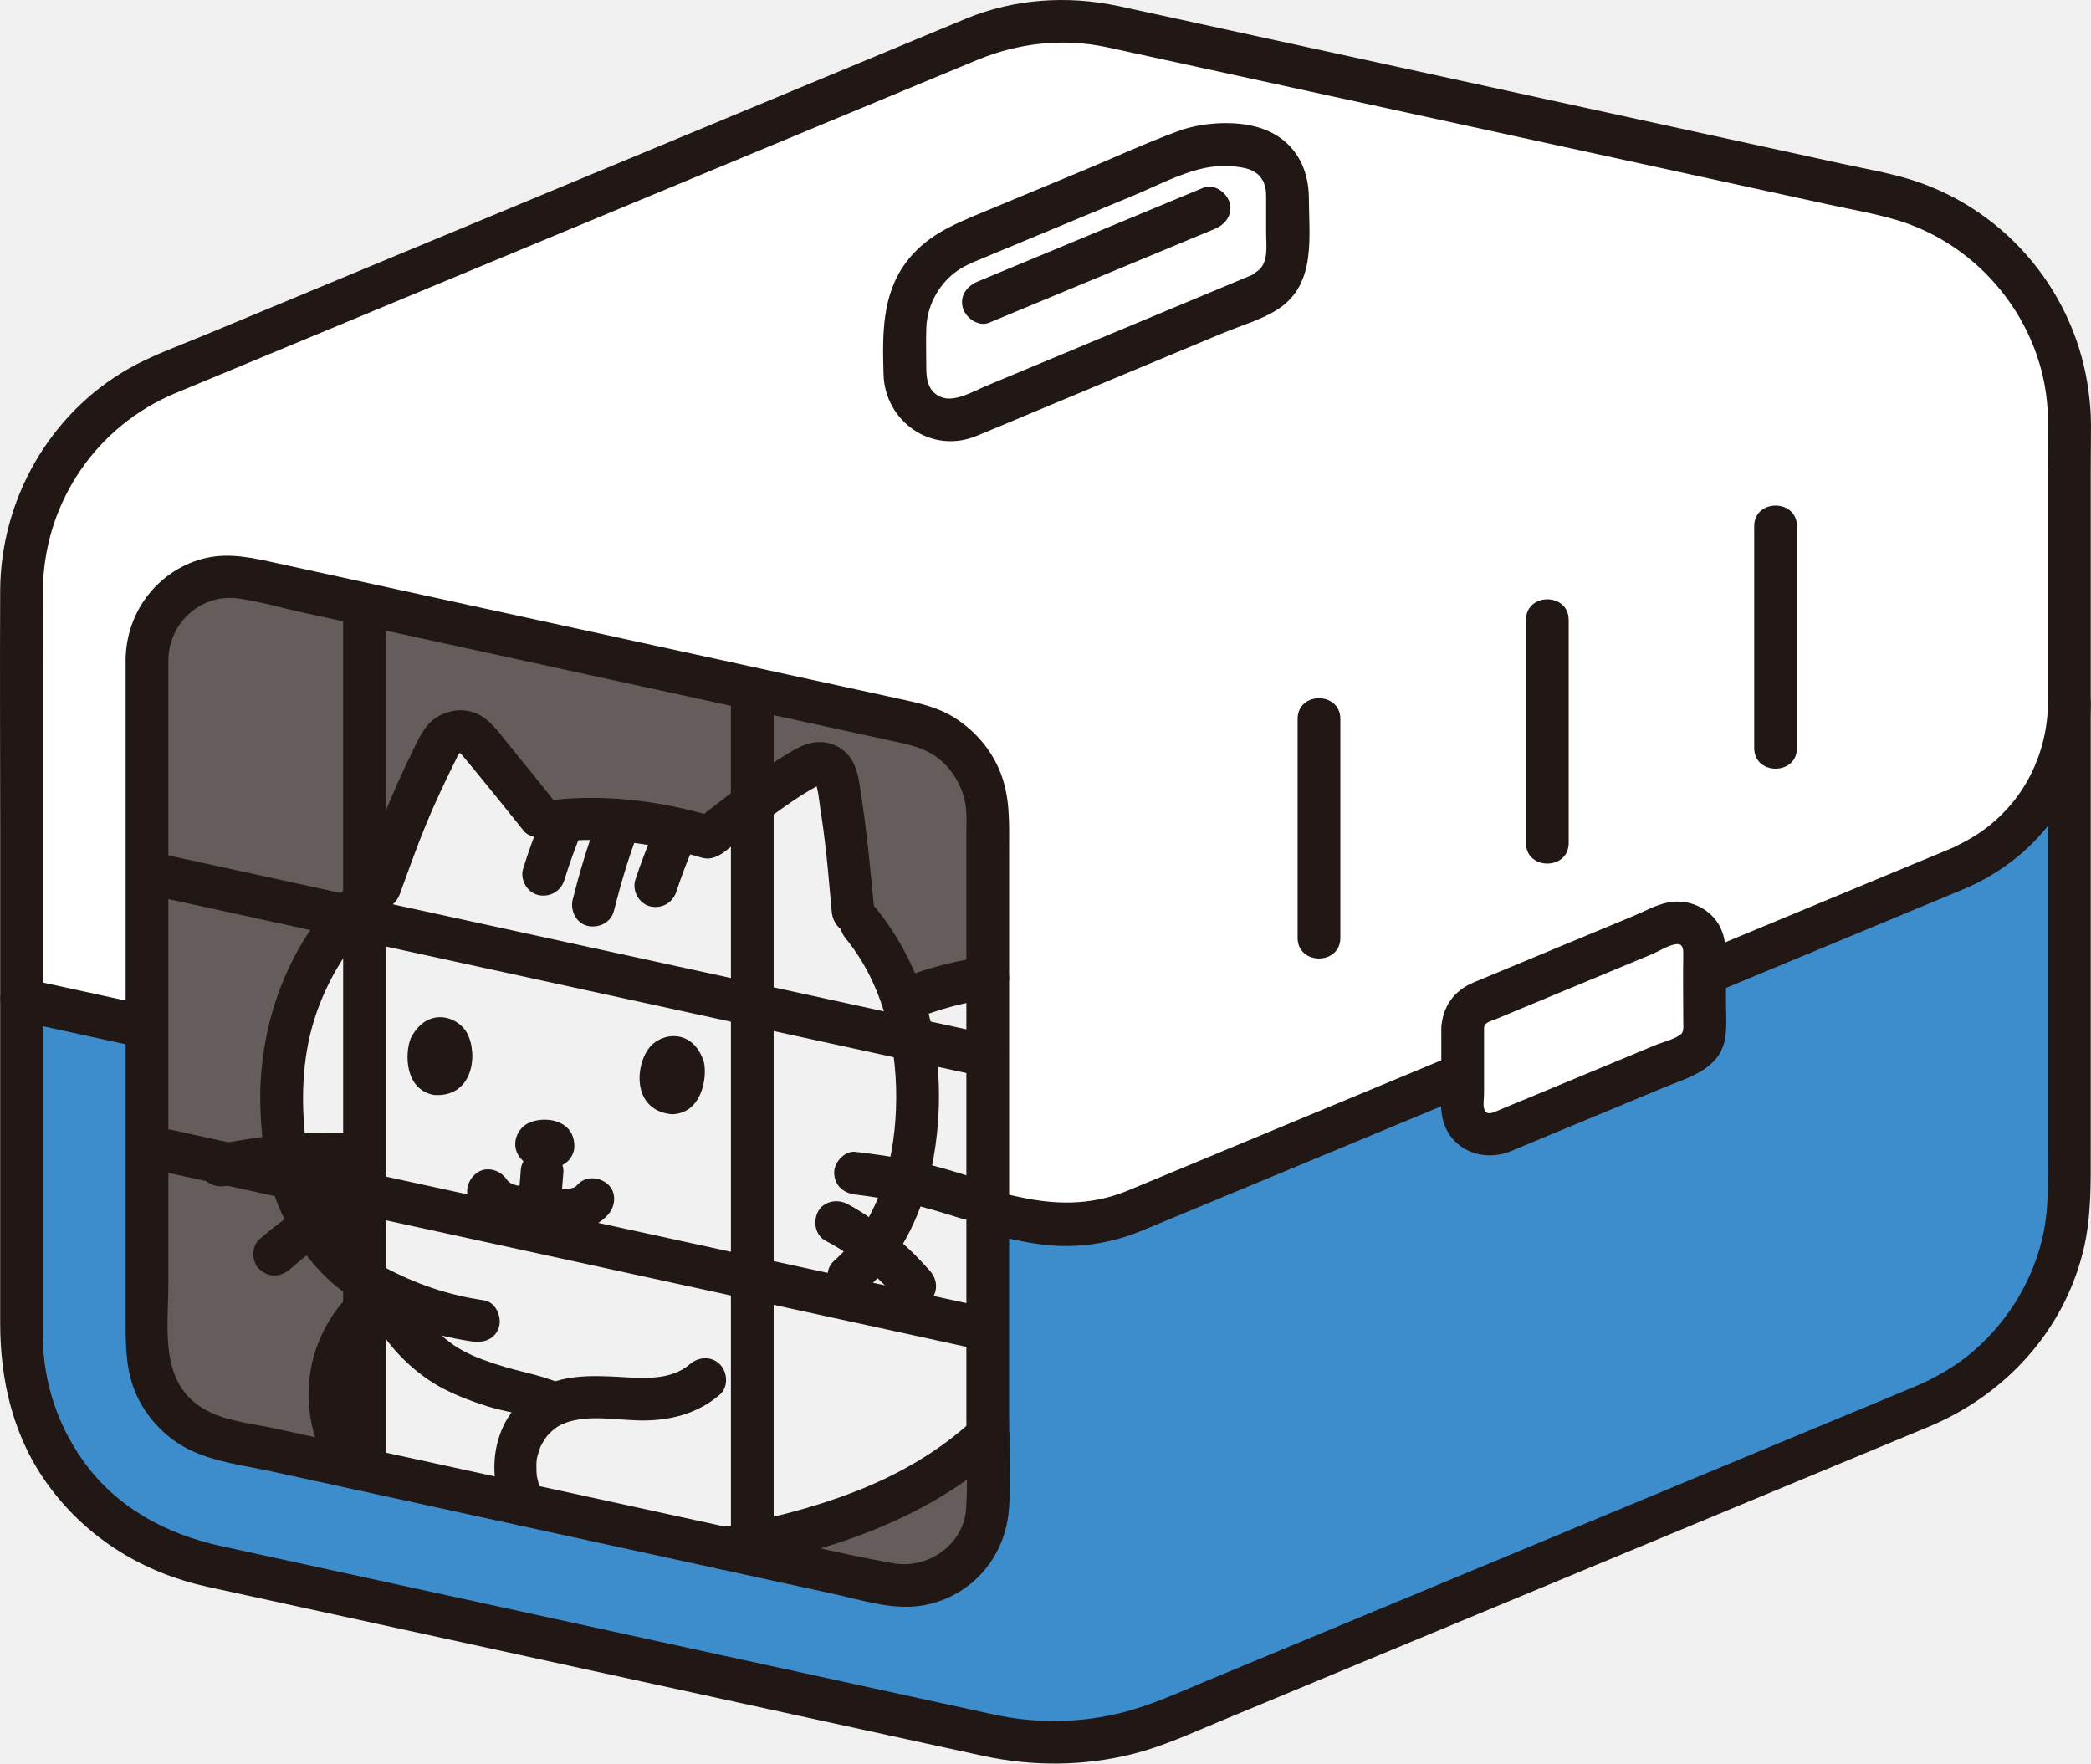
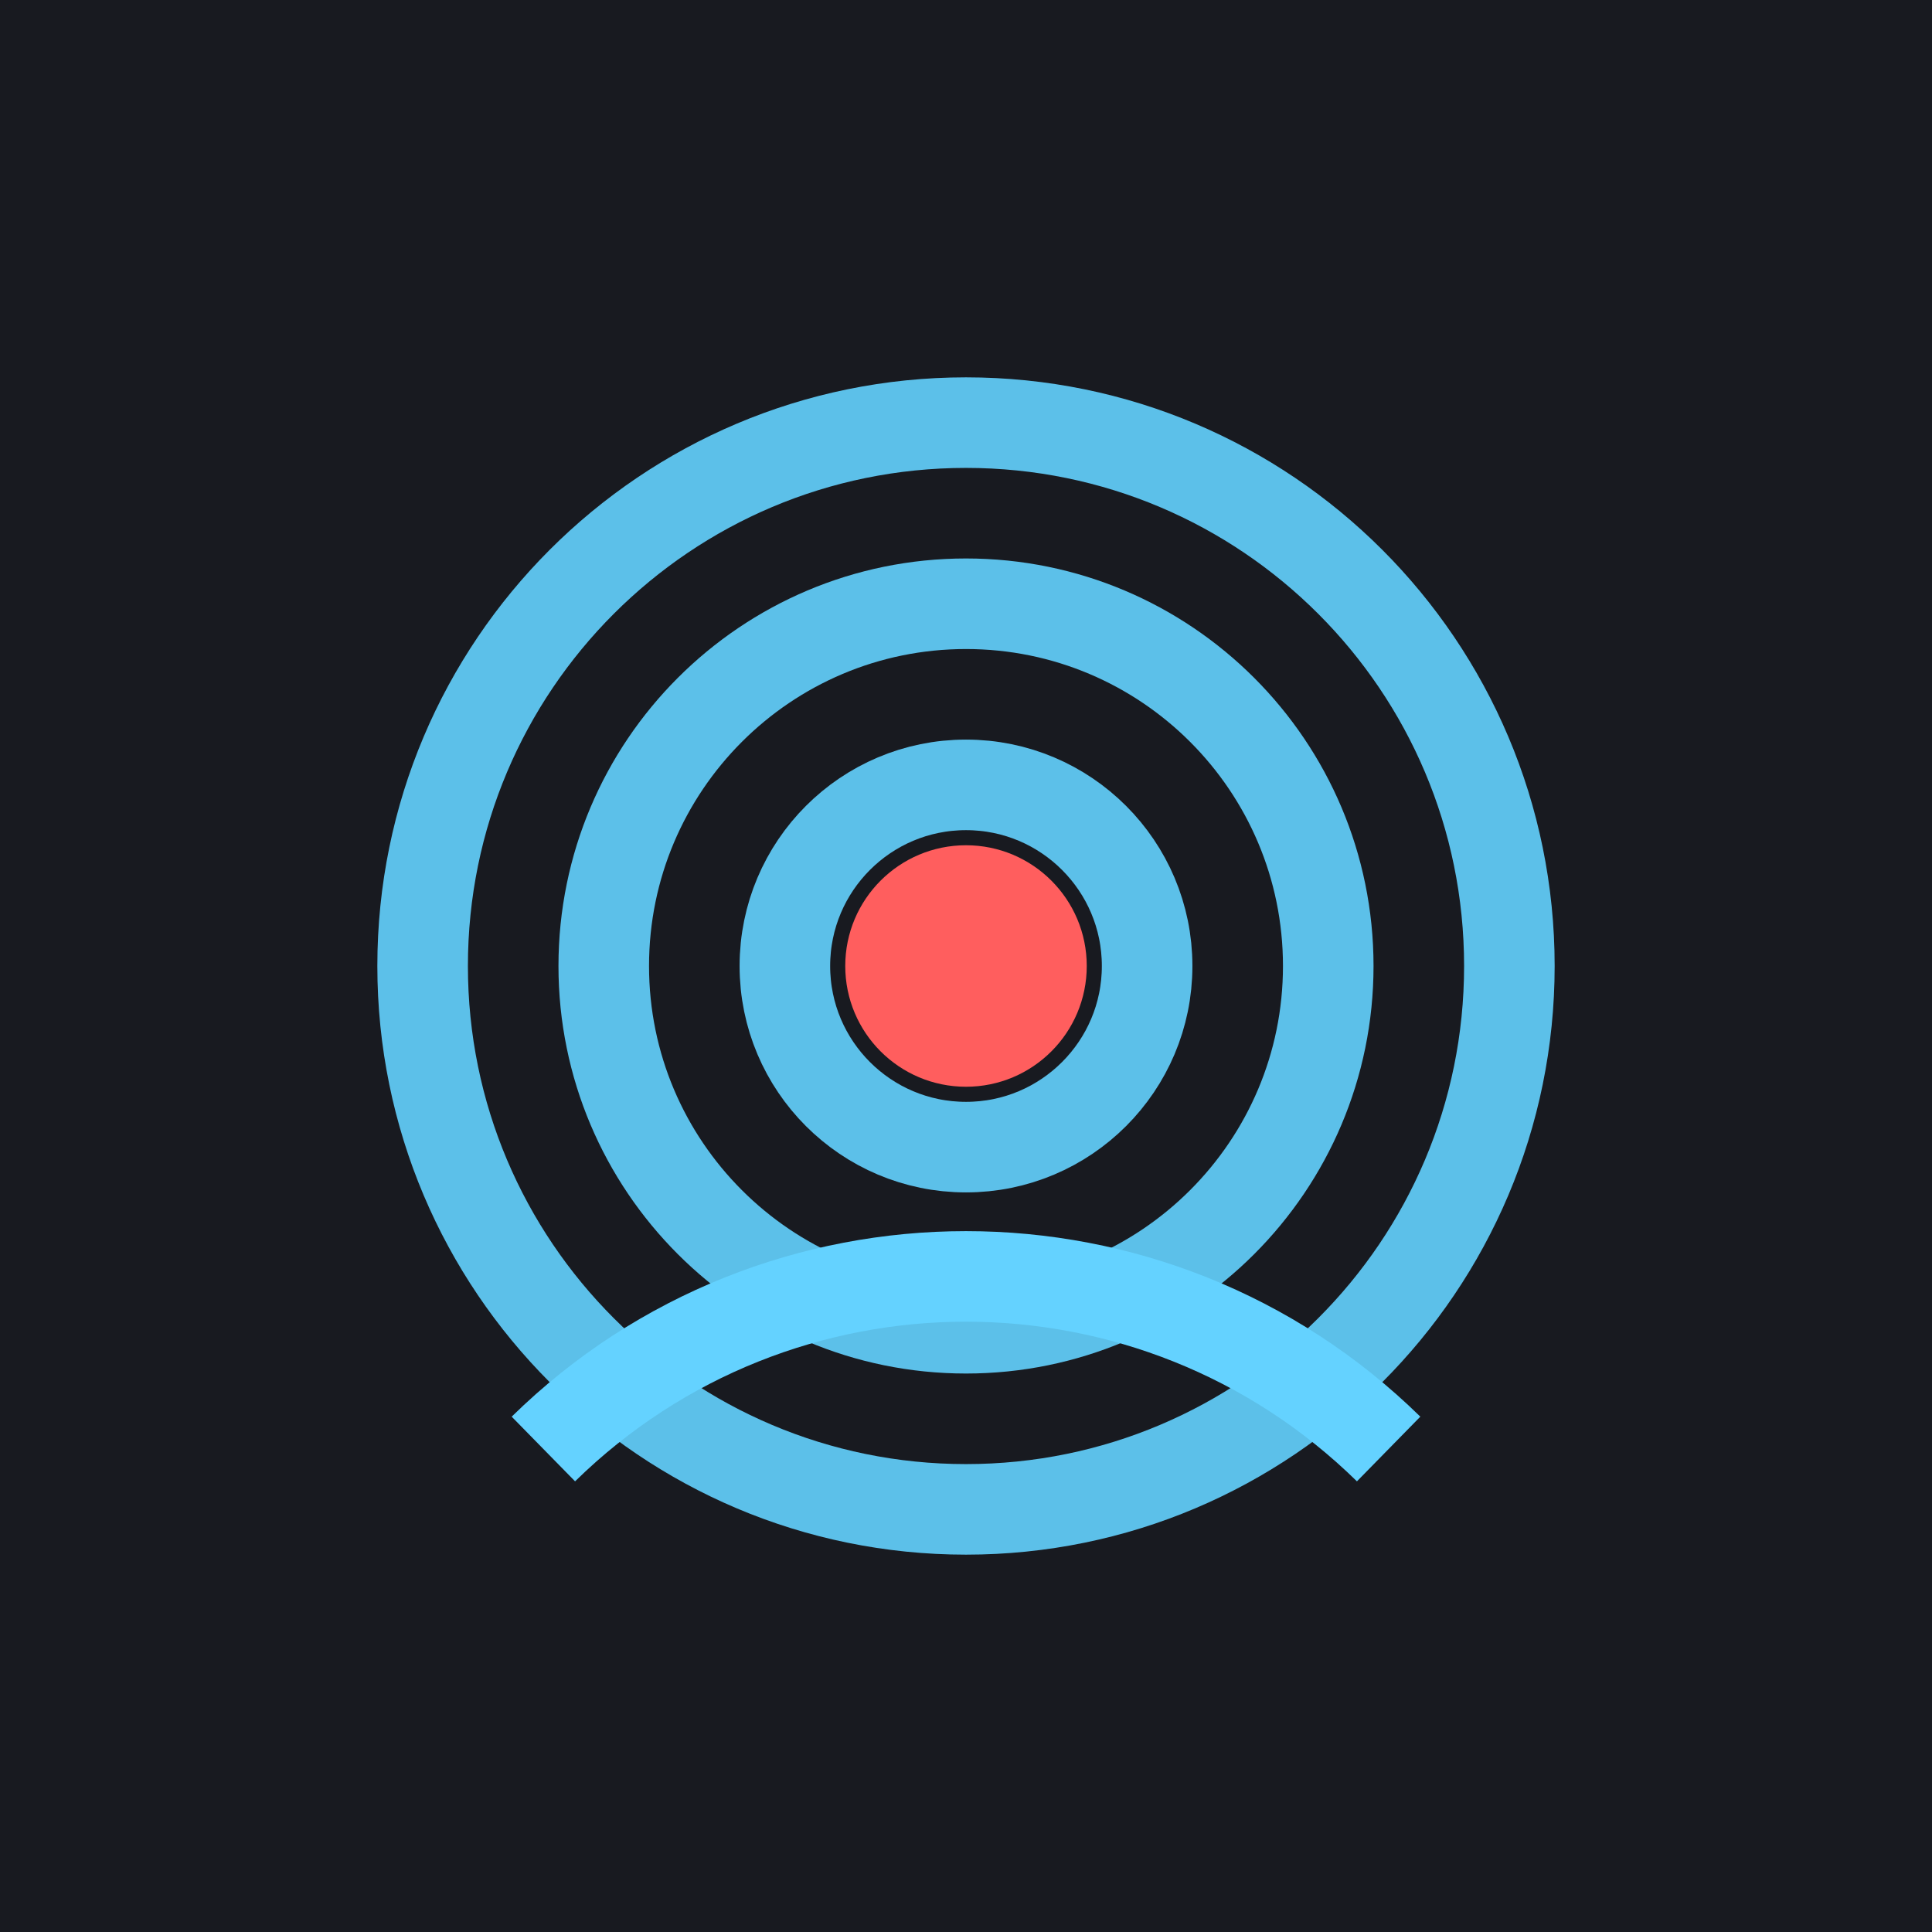
- <svg xmlns="http://www.w3.org/2000/svg" id="b" width="234.845" height="198.067" viewBox="0 0 234.845 198.067">
-   <defs>
-     <style>.d{fill:#3d8dcc;}.e{fill:#fff;}.f{fill:none;}.g{fill:#211715;}.h{fill:#645d5c;}.i{fill:#f1f1f1;}</style>
-   </defs>
-   <g id="c">
-     <path class="d" d="M10.607,169.124c-5.087-4.824-8.187-11.63-8.187-19.037,0,0,0-25.899-.004-37.807l14.09,3.07,94.432,20.766,4.425.964c4.02.876,8.213.5,12.013-1.08l92.635-38.5c7.51-3.121,12.405-10.456,12.405-18.589v54.682c0,10.595-6.376,20.149-16.16,24.216l-84.913,35.291c-6.382,2.653-13.424,3.286-20.178,1.814l-88.106-19.204c-4.811-1.049-9.07-3.379-12.452-6.585Z" />
-     <path class="e" d="M5.632,53.682c-2.067,3.779-3.213,8.085-3.213,12.578,0,0,0,29.155-.004,46.02l14.09,3.07,94.432,20.766,4.425.964c4.02.876,8.213.5,12.013-1.08l92.635-38.5c7.51-3.121,12.405-10.456,12.405-18.589v-31.376c0-12.331-8.591-22.996-20.639-25.622L124.864,2.969c-5.238-1.142-10.699-.651-15.649,1.407L18.579,42.044c-5.635,2.342-10.14,6.505-12.947,11.638Z" />
-     <path class="h" d="M16.51,74.057c0,26.017,0,51.122,0,77.122,0,5.004,3.486,9.333,8.375,10.399,24.928,5.434,49.856,10.867,74.784,16.301,5.791,1.262,11.268-3.156,11.268-9.083,0-26.025,0-51.138,0-77.146,0-4.987-3.47-9.3-8.343-10.362-15.696-3.421-50.226-10.947-74.827-16.309-5.789-1.262-11.258,3.155-11.258,9.08Z" />
-     <path class="f" d="M99.67,177.878c5.792,1.262,11.268-3.156,11.268-9.083v-7.64c-7.867,7.431-19.346,11.042-29.612,12.725,6.115,1.333,12.229,2.666,18.344,3.998Z" />
-     <path class="i" d="M101.389,112.419c-1.16-3.501-2.933-6.864-5.539-9.646-.016-.166-.036-.372-.036-.372l-.131-1.339c-.479-5.877-.847-8.41-1.489-12.492-.214-1.362-.541-2.261-1.186-2.597-.395-.206-1.19-.402-1.974-.009-3.057,1.533-8.112,5.453-11.33,7.978l-.233.074c-5.67-1.698-12.198-2.636-18.348-1.645-3.503-4.373-5.072-6.328-7.313-9.017-.804-.964-1.48-1.218-2.282-1.204-.489.008-1.658.473-2.072,1.301-1.932,3.864-3.323,6.873-4.911,10.99,0,0-1.656,4.518-1.915,5.215-4.231,3.209-6.826,7.206-8.748,11.761-2.553,6.054-2.616,11.809-1.785,18.326.46,3.611,3.394,11.165,9.53,14.468.646.348,1.256.666,1.84.959-7.184,4.231-8.207,13.678-3.673,19.657,13.844,3.018,27.688,6.035,41.532,9.053,10.266-1.683,21.745-5.294,29.612-12.725v-51.326c-3.289.431-6.529,1.289-9.549,2.59Z" />
-     <path class="g" d="M81.401,95.64c.832-.653,1.569-1.227,2.163-1.683.948-.727,1.903-1.446,2.868-2.151,1.691-1.234,3.411-2.463,5.248-3.471.086-.047.618-.321.253-.166.306-.13.227-.067-.077-.062.174-.003.226.17.067-.004-.029-.032-.509-.418-.298-.196.177.186-.108-.144-.112-.15.119.206.085.151.012-.035.393,1.002.461,2.159.623,3.216.067.44.133.88.197,1.32.029.2.058.399.086.599.014.1.028.2.042.3.092.647-.039-.315.009.065.121.966.242,1.931.345,2.899.223,2.092.383,4.189.587,6.283.126,1.29,1.013,2.4,2.4,2.4,1.2,0,2.527-1.102,2.4-2.4-.426-4.366-.817-8.716-1.485-13.054-.201-1.306-.331-2.671-.979-3.851-.763-1.39-2.24-2.193-3.822-2.154-1.414.035-2.643.795-3.813,1.516-1.011.623-1.993,1.294-2.963,1.98-2.438,1.726-4.796,3.564-7.145,5.406-1.021.801-.839,2.555,0,3.394,1.008,1.008,2.371.803,3.394,0h0Z" />
-     <path class="g" d="M62.208,89.911c-1.702-2.124-3.402-4.25-5.13-6.354-.879-1.071-1.716-2.306-2.896-3.066-1.414-.91-3.14-.926-4.628-.214-1.617.774-2.278,2.16-3.027,3.693-.68,1.392-1.342,2.794-1.97,4.21-.951,2.145-1.848,4.315-2.655,6.517l-1.62,4.419c-.446,1.217.5,2.629,1.676,2.952,1.338.368,2.505-.455,2.952-1.676.947-2.583,1.861-5.178,2.906-7.723,1.016-2.474,2.209-4.985,3.417-7.418.096-.193.184-.403.293-.588-.015.026-.211.252-.029.018.149-.191.038-.041-.025.003.119-.083.273-.167.403-.221-.077.032-.292.067-.095.067.303-.001-.261.019-.255.02.598.02-.007-.008-.005-.028.005-.046.364.181.035-.011.235.137.186.127.447.418.19.212.369.436.551.655.331.398.661.798.99,1.198,1.775,2.159,3.521,4.342,5.269,6.523.811,1.012,2.548.846,3.394,0,1-1,.813-2.379,0-3.394h0Z" />
-     <path class="g" d="M59.669,131c1.295.518,4.37.508,4.826-1.978.239-3.316-3.438-3.801-5.261-2.83-1.493.795-2.294,3.432.436,4.808Z" />
-     <path class="g" d="M79.058,119.285c.399,1.794-.266,5.79-3.596,5.856-4.363-.391-4.213-5.276-2.564-7.441,1.35-1.772,4.949-2.255,6.16,1.586Z" />
-     <path class="g" d="M46.127,116.619c-.683,1.707-.669,5.757,2.607,6.358,4.369.316,5.008-4.53,3.729-6.932-1.047-1.967-4.521-3.022-6.335.574Z" />
-     <path class="g" d="M64.897,133.022c-.083.092-.192.174-.265.271-.148.197.35-.198.123-.093-.112.051-.228.133-.333.2-.269.17.014-.038.144-.046-.227.015-.533.167-.761.222-.38.092.141-.059.17-.015-.017-.026-.351.022-.387.022-.102.002-.203-.004-.304-.005-.372-.002-.083-.155.126.028-.046-.04-.213-.045-.275-.062l-.132-.039c-.174-.062-.17-.058.013.011.162.071.185.076.07.014-.048-.026-.094-.055-.138-.086-.146-.099-.092-.059.163.121l-.119-.116-.112-.124.173.218c-.021.039-.371-.788-.064-.027-.367-.913-.965-1.581-1.995-1.719-.954-.128-1.887.316-2.391,1.146-.197.323.074.005.063-.039-.002-.008-.413.444-.149.184.218-.214-.072.023-.124.066-.202.168.346-.075.091-.031-.494.084-.033-.036.11.021-.063-.025-.216.014-.287.015-.098.001-.196-.009-.294-.01-.426-.004.378.115.113.011-.184-.072-.408-.116-.599-.171-.274-.078.507.274.065.021-.092-.053-.187-.1-.278-.155-.07-.043-.187-.16-.265-.175.114.022.347.31.118.076-.091-.093-.181-.191-.273-.282-.208-.205.327.474.052.045-.676-1.057-2.164-1.583-3.284-.861-1.057.681-1.585,2.152-.861,3.284,1.026,1.605,2.705,2.678,4.593,2.931,2.184.293,4.192-.598,5.352-2.507l-4.387-.573c.457,1.136,1.067,2.054,2.097,2.75.835.564,1.836.784,2.827.836,1.794.094,3.796-.612,5.008-1.96.839-.933.99-2.486,0-3.394-.916-.841-2.498-.997-3.394,0h0Z" />
-     <path class="g" d="M58.48,131.587l-.134,1.657-.019.239c-.012.33.056.639.207.925.097.298.262.555.496.772.217.234.475.399.772.496.286.15.594.219.925.207l.638-.086c.407-.114.76-.32,1.059-.617l.375-.486c.217-.374.326-.778.328-1.211l.134-1.657.019-.239c.012-.33-.056-.639-.207-.925-.097-.298-.262-.555-.496-.772-.217-.234-.475-.399-.772-.496-.286-.15-.594-.219-.925-.207l-.638.086c-.407.114-.76.32-1.059.617l-.375.486c-.217.374-.326.778-.328,1.211h0Z" />
-     <path class="g" d="M109.407,132.273c-2.256-.708-4.512-1.413-6.828-1.901-2.141-.451-4.319-.743-6.49-1.006-1.251-.151-2.453,1.212-2.4,2.4.064,1.43,1.06,2.238,2.4,2.4.32.039.64.079.96.12-.482-.063.414.059.499.071.545.079,1.09.163,1.634.253.746.123,1.49.256,2.229.414,2.279.487,4.499,1.182,6.72,1.878,1.198.376,2.671-.443,2.952-1.676.297-1.306-.393-2.55-1.676-2.952h0Z" />
-     <path class="g" d="M104.449,142.738c-1.282-1.438-2.623-2.799-4.138-3.995-1.643-1.298-3.292-2.558-5.153-3.531-1.112-.581-2.659-.322-3.284.861-.584,1.105-.327,2.663.861,3.284.869.454,1.708.959,2.511,1.523.35.246.694.502,1.034.762.296.226.041.036-.102-.08.092.074.186.145.279.217.192.149.383.298.573.45,1.47,1.172,2.774,2.504,4.024,3.905.838.94,2.552.918,3.394,0,.921-1.003.894-2.392,0-3.394h0Z" />
-     <path class="g" d="M25.417,133.192c1.188-.212,2.375-.429,3.567-.614.307-.048.615-.093.923-.136-.47.065.466-.056.55-.066.546-.063,1.092-.119,1.64-.163,2.05-.165,4.115-.191,6.171-.178,1.256.008,2.458-1.11,2.4-2.4-.059-1.307-1.054-2.391-2.4-2.4-2.095-.014-4.2.013-6.289.188-2.634.22-5.238.675-7.838,1.14-1.239.221-2.05,1.798-1.676,2.952.431,1.331,1.625,1.913,2.952,1.676h0Z" />
-     <path class="g" d="M32.538,142.568c.354-.308.71-.613,1.072-.911.146-.12.293-.239.441-.357.045-.036.415-.325.08-.065-.302.235-.041.034.024-.015.648-.486,1.323-.934,2.017-1.351.677-.408,1.358-.812,2.056-1.183.337-.179.678-.349,1.024-.509.107-.049.215-.096.322-.144.305-.138-.088.071-.169.071.197,0,.534-.21.725-.281.598-.222,1.103-.536,1.434-1.103.301-.514.429-1.273.242-1.849-.372-1.15-1.692-2.143-2.952-1.676-3.61,1.338-6.816,3.466-9.709,5.98-.951.826-.909,2.559,0,3.394,1.013.93,2.38.881,3.394,0h0Z" />
-     <path class="g" d="M80.108,91.702c-6.214-1.841-12.691-2.613-19.13-1.72-1.285.178-1.987,1.82-1.676,2.952.38,1.384,1.663,1.855,2.952,1.676,5.543-.768,11.259.145,16.578,1.72,1.242.368,2.614-.444,2.952-1.676.35-1.274-.429-2.583-1.676-2.952h0Z" />
-     <path class="g" d="M40.509,98.288c-7.767,6.25-11.611,16.446-11.26,26.252.143,3.982.647,7.739,2.241,11.4,1.618,3.717,4.111,7.065,7.435,9.418,4.113,2.91,9.234,4.59,14.175,5.313,1.281.187,2.579-.318,2.952-1.676.31-1.129-.386-2.763-1.676-2.952-4.075-.596-7.708-1.839-11.33-3.792-3.05-1.644-5.214-4.287-6.764-7.347-1.353-2.673-1.91-5.521-2.134-8.583-.336-4.584.038-9.086,1.701-13.401,1.694-4.397,4.379-8.279,8.055-11.236,1.011-.813.847-2.547,0-3.394-.999-.999-2.381-.815-3.394,0h0Z" />
-     <path class="g" d="M95.002,105.422c4.312,5.294,5.879,12.416,5.629,19.109-.236,6.311-2.051,12.7-6.9,17.021-2.311,2.059,1.093,5.444,3.394,3.394,5.781-5.152,8.022-12.899,8.305-20.415.304-8.056-1.9-16.199-7.035-22.503-.819-1.006-2.543-.851-3.394,0-.994.994-.821,2.386,0,3.394h0Z" />
-     <path class="g" d="M73.667,92.859c-.884,1.949-1.656,3.951-2.322,5.984-.188.575-.058,1.337.242,1.849.291.498.862.973,1.434,1.103,1.32.301,2.533-.398,2.952-1.676.486-1.483,1.028-2.949,1.633-4.388l-.242.573c.145-.343.294-.683.447-1.022.274-.604.425-1.185.242-1.849-.153-.557-.584-1.16-1.103-1.434-.557-.294-1.232-.442-1.849-.242-.559.181-1.181.545-1.434,1.103h0Z" />
-     <path class="g" d="M66.957,92.421c-1.055,2.813-1.905,5.7-2.636,8.614-.305,1.216.393,2.66,1.676,2.952,1.244.283,2.626-.374,2.952-1.676.731-2.913,1.581-5.8,2.636-8.614.442-1.178-.491-2.682-1.676-2.952-1.364-.311-2.479.415-2.952,1.676h0Z" />
-     <path class="g" d="M60.757,92.025c-.75,1.815-1.425,3.662-2.004,5.539-.37,1.2.439,2.671,1.676,2.952,1.301.296,2.556-.392,2.952-1.676.579-1.877,1.254-3.724,2.004-5.539.221-.535.036-1.375-.242-1.849-.291-.498-.862-.973-1.434-1.103-.614-.14-1.304-.11-1.849.242l-.486.375c-.297.299-.503.652-.617,1.059h0Z" />
-     <path class="g" d="M110.935,107.405c-3.261.436-6.43,1.178-9.488,2.406-.602.242-1.094.522-1.434,1.103-.301.514-.429,1.273-.242,1.849.363,1.123,1.705,2.177,2.952,1.676,1.391-.559,2.814-1.034,4.263-1.417.714-.189,1.433-.356,2.157-.501.376-.075.753-.145,1.13-.208.162-.027.324-.053.486-.078.147-.023.913-.129.175-.03.663-.089,1.203-.209,1.697-.703.416-.416.73-1.099.703-1.697-.028-.621-.232-1.264-.703-1.697-.433-.397-1.085-.785-1.697-.703h0Z" />
-     <path class="g" d="M41.738,147.682c1.554,3.395,4.774,6.59,8.086,8.296,1.571.809,3.251,1.442,4.935,1.97,2.081.653,4.377.87,6.339,1.838,1.162.573,2.597.313,3.284-.861.619-1.059.306-2.708-.861-3.284-2.119-1.045-4.361-1.412-6.609-2.059-.875-.252-1.742-.533-2.596-.849-.199-.074-.397-.149-.594-.227-.05-.02-.62-.255-.37-.148.233.099-.329-.149-.318-.144-.152-.07-.304-.141-.454-.214-1.38-.672-2.314-1.372-3.387-2.375-1.38-1.289-2.523-2.646-3.31-4.366-.539-1.179-2.245-1.469-3.284-.861-1.211.708-1.402,2.101-.861,3.284h0Z" />
-     <path class="g" d="M41.867,163.614c-.417-.559-.796-1.142-1.125-1.757-.077-.144-.151-.289-.222-.435-.018-.037-.208-.438-.132-.268.081.181-.157-.401-.153-.391-.056-.152-.11-.305-.161-.459-.216-.654-.382-1.324-.499-2.002-.007-.042-.072-.5-.045-.281s-.019-.243-.023-.284c-.03-.363-.047-.727-.05-1.091-.002-.323.007-.647.028-.97.01-.162.026-.322.039-.484.012-.148.043-.347.005-.085.099-.681.259-1.355.464-2.012.109-.349.228-.696.37-1.033-.116.275.209-.417.272-.538.171-.328.357-.649.555-.961.089-.14.18-.277.275-.414.03-.044.336-.457.147-.216.799-1.019.994-2.4,0-3.394-.831-.831-2.59-1.025-3.394,0-2.237,2.852-3.519,6.215-3.56,9.863-.038,3.411,1.022,6.894,3.064,9.635.773,1.038,2.077,1.567,3.284.861,1.023-.598,1.64-2.238.861-3.284h0Z" />
-     <path class="g" d="M81.375,176.285c1.315,0,2.772-.452,4.057-.714,1.353-.276,2.7-.584,4.038-.927,2.791-.716,5.545-1.584,8.224-2.647,5.473-2.171,10.608-5.067,14.938-9.095,2.267-2.109-1.134-5.497-3.394-3.394-3.789,3.525-8.386,6.136-13.195,8.008-2.436.948-4.934,1.737-7.462,2.4-1.276.334-2.56.636-3.85.908-.635.134-1.271.261-1.908.381-.315.059-.631.117-.947.173-.155.027-1.196.108-.501.108-3.089,0-3.094,4.8,0,4.8h0Z" />
-     <path class="g" d="M60.917,167.764c-.135-.279-.332-.792-.465-1.307-.182-.705-.178-.75-.198-1.266-.044-1.107.001-1.417.382-2.516.172-.496-.082.114.135-.314.109-.214.225-.424.352-.628.023-.036.424-.593.185-.293.175-.22.372-.424.574-.619.595-.572,1.221-.928,2.104-1.176,2.826-.793,5.911-.017,8.797-.119,3-.106,5.77-.921,8.068-2.903.982-.847.869-2.525,0-3.394-.974-.974-2.41-.849-3.394,0-2.15,1.854-5.275,1.557-7.919,1.411-3.154-.174-6.5-.261-9.3,1.439-4.903,2.976-5.839,9.21-3.465,14.109.565,1.166,2.227,1.479,3.284.861,1.191-.697,1.428-2.113.861-3.284h0Z" />
-     <path class="g" d="M17.144,113.035c-4.111-.896-8.223-1.791-12.334-2.687l-1.757-.383c-1.224-.267-2.654.366-2.952,1.676-.276,1.211.364,2.666,1.676,2.952,4.111.896,8.223,1.791,12.334,2.687l1.757.383c1.224.267,2.654-.366,2.952-1.676.276-1.211-.364-2.666-1.676-2.952h0Z" />
-     <path class="g" d="M124.226,5.283c7.656,1.669,15.312,3.338,22.968,5.006,14.02,3.056,28.04,6.112,42.06,9.168l15.979,3.483c2.532.552,5.126,1,7.618,1.721,9.531,2.756,16.594,11.526,17.126,21.459.136,2.533.038,5.094.038,7.629,0,12.813,0,25.625,0,38.438v36.744c0,3.498.156,7.003-.707,10.428-1.256,4.987-4.082,9.399-8.029,12.688-.935.779-1.952,1.461-3.001,2.077-.517.304-1.045.59-1.582.858-.325.162-.655.311-.983.466-.559.263-.333.148-.099.049-.167.071-.336.139-.503.209-8.571,3.562-17.142,7.124-25.713,10.687-13.295,5.525-26.59,11.051-39.885,16.576-4.734,1.967-9.467,3.935-14.201,5.902-3.046,1.266-6.08,2.659-9.286,3.47-4.695,1.189-9.619,1.25-14.35.23-.864-.186-1.727-.376-2.591-.565l-13.209-2.879c-13.784-3.005-27.568-6.009-41.352-9.014-9.904-2.159-19.808-4.317-29.712-6.476-6.202-1.352-11.798-4.363-15.529-9.653-2.842-4.03-4.417-8.784-4.461-13.72-.006-.663-.001-1.327-.001-1.99,0-11.085,0-22.17,0-33.254,0-13.379,0-26.759,0-40.138,0-2.841-.013-5.683,0-8.524.043-9.368,5.471-17.848,13.971-21.801.143-.066,1.003-.443.434-.201.019-.008.037-.015.056-.023.081-.034.162-.068.244-.101.358-.148.715-.297,1.072-.446l4.086-1.698,14.17-5.889c13.297-5.526,26.595-11.053,39.892-16.579,9.679-4.023,19.359-8.046,29.038-12.069.664-.276,1.327-.554,1.992-.828,4.603-1.894,9.564-2.46,14.451-1.439,3.014.63,4.303-3.996,1.276-4.629-5.679-1.187-11.59-.787-16.975,1.427-.674.277-1.347.56-2.02.839-3.845,1.598-7.689,3.196-11.534,4.794-12.986,5.397-25.972,10.794-38.957,16.191-11.135,4.628-22.269,9.255-33.404,13.883-2.722,1.131-5.606,2.157-8.168,3.616C5.54,46.478.069,56.135.02,66.339-.024,75.34.02,84.341.02,93.341v55.24c0,6.604,1.516,12.981,5.512,18.371,4.406,5.943,10.645,9.711,17.829,11.277l10.785,2.351c13.605,2.965,27.21,5.931,40.815,8.896,11.039,2.406,22.078,4.812,33.117,7.218.792.173,1.584.348,2.377.518,5.563,1.196,11.323,1.156,16.847-.243,3.281-.831,6.394-2.268,9.512-3.564,11.427-4.749,22.854-9.498,34.28-14.247,12.391-5.15,24.783-10.3,37.174-15.45,2.787-1.158,5.575-2.313,8.36-3.475,8.484-3.537,15.04-10.589,17.308-19.599.966-3.835.878-7.68.878-11.584v-59.279c0-5.521,0-11.041,0-16.562s.153-6.158-.234-9.181c-1.397-10.921-8.99-20.202-19.451-23.686-2.68-.893-5.544-1.362-8.299-1.963-12.38-2.699-24.761-5.397-37.141-8.096-12.629-2.753-25.257-5.505-37.886-8.258-2.101-.458-4.202-.916-6.303-1.374-3.011-.656-4.298,3.97-1.276,4.629Z" />
-     <path class="e" d="M144.604,22.155c0-7.395-8.888-6.267-11.898-5.016-8.169,3.395-16.339,6.791-24.508,10.187-3.976,1.653-6.566,5.535-6.566,9.841v4.928c0,2.394,1.668,4.465,4.007,4.975h0c1.02.222,2.083.126,3.046-.276l32.789-13.688c1.896-.791,3.13-2.644,3.13-4.699v-6.252" />
-     <path class="g" d="M111.089,36.244c8.444-3.51,16.889-7.021,25.334-10.53,1.196-.497,2.05-1.591,1.676-2.952-.31-1.13-1.748-2.177-2.952-1.676-8.445,3.51-16.889,7.02-25.334,10.53-1.196.497-2.05,1.591-1.676,2.952.31,1.13,1.748,2.177,2.952,1.676h0Z" />
-     <path class="g" d="M147.004,22.155c-.046-2.65-.997-5.076-3.19-6.654-1.734-1.248-3.977-1.674-6.078-1.675-1.8-.001-3.7.271-5.396.892-3.619,1.325-7.152,2.966-10.711,4.445-3.782,1.572-7.564,3.144-11.346,4.716-3.331,1.385-6.313,2.624-8.532,5.601-2.737,3.673-2.64,8.193-2.52,12.551.146,5.303,5.37,8.991,10.389,6.951,2.129-.865,4.243-1.771,6.364-2.657,7.087-2.958,14.173-5.917,21.26-8.875,2.042-.853,4.519-1.552,6.379-2.787,4.237-2.813,3.38-8.123,3.38-12.509,0-3.089-4.8-3.094-4.8,0v4.098c0,1.31.259,2.91-.692,3.958-.191.21-1.213.844-.678.581-.028.014-.059.023-.087.036-.185.087-.379.158-.567.237l-2.493,1.041-18.669,7.793-8.303,3.466c-1.421.593-3.556,1.889-5.087,1.203-1.42-.636-1.596-1.974-1.596-3.338,0-1.471-.047-2.951.006-4.421.086-2.385,1.278-4.683,3.154-6.157.901-.707,1.958-1.143,3.006-1.578,1.815-.755,3.631-1.509,5.446-2.264,3.858-1.604,7.715-3.207,11.573-4.811,2.635-1.095,5.307-2.546,8.119-3.137,1.352-.284,3.23-.31,4.683.067.049.013.729.265.254.063.235.1.448.233.673.352.1.053.476.338.129.061.223.178.438.388.616.612-.305-.382.112.214.132.256.212.437-.032-.224.141.307.215.661.228.852.24,1.576.053,3.085,4.854,3.095,4.8,0h0Z" />
-     <path class="g" d="M150.537,105.33v-24.589c0-3.089-4.8-3.094-4.8,0v24.589c0,3.089,4.8,3.094,4.8,0h0Z" />
-     <path class="g" d="M176.183,94.671v-25.042c0-3.089-4.8-3.094-4.8,0v25.042c0,3.089,4.8,3.094,4.8,0h0Z" />
-     <path class="g" d="M201.819,84.012v-24.911c0-3.089-4.8-3.094-4.8,0v24.911c0,3.089,4.8,3.094,4.8,0h0Z" />
-     <path class="g" d="M230.015,78.912c-.035,3.95-1.312,7.836-3.766,10.957-1.19,1.513-2.652,2.85-4.269,3.891-.808.521-1.652.956-2.515,1.377-1.044.51.109-.038-.141.069-1.399.598-2.809,1.168-4.214,1.751-7.794,3.239-15.589,6.479-23.383,9.718-10.557,4.388-21.115,8.775-31.672,13.163l-25.979,10.797-6.486,2.696c-.425.177-.848.358-1.277.525-3.923,1.525-7.786,1.46-11.825.58l-2.913-.635c-3.011-.656-4.298,3.97-1.276,4.629,2.71.591,5.436,1.32,8.215,1.48,3.282.188,6.623-.413,9.658-1.661,1.66-.683,3.315-1.378,4.973-2.067l24.776-10.297,32.277-13.415c8.364-3.476,16.728-6.952,25.092-10.428,1.714-.712,3.429-1.423,5.142-2.137,6.429-2.682,11.409-7.808,13.441-14.543.628-2.082.923-4.279.943-6.45.028-3.09-4.772-3.092-4.8,0h0Z" />
-     <path class="e" d="M164.277,115.456c0,3.709,0,6.726,0,8.963,0,2.16,2.196,3.623,4.19,2.794,6.287-2.614,16.349-6.797,21.119-8.78,1.129-.469,1.864-1.57,1.865-2.793,0-1.881,0-4.865.001-8.964,0-2.16-2.196-3.633-4.191-2.804-6.287,2.614-16.349,6.797-21.121,8.781-1.13.47-1.865,1.58-1.865,2.803Z" />
-     <path class="g" d="M161.877,115.456c0,1.87,0,3.74,0,5.61,0,1.456-.176,3.056.13,4.487.76,3.549,4.504,5.053,7.68,3.732,5.724-2.38,11.448-4.759,17.172-7.139,2.721-1.131,6.172-2.004,6.852-5.33.272-1.332.14-2.779.14-4.133,0-1.682,0-3.364,0-5.045,0-1.854-.276-3.568-1.692-4.902-1.303-1.227-3.156-1.737-4.903-1.366-1.324.281-2.638,1.02-3.885,1.539-1.497.622-2.994,1.245-4.491,1.867-3.238,1.346-6.476,2.692-9.714,4.039-1.221.508-2.444,1.012-3.664,1.523-2.216.928-3.483,2.721-3.627,5.117-.184,3.085,4.616,3.075,4.8,0,.039-.659.76-.762,1.274-.976,1.034-.43,2.068-.86,3.102-1.29,2.381-.99,4.761-1.979,7.142-2.969,2.423-1.007,4.846-2.015,7.269-3.022.827-.344,1.904-1.036,2.749-1.154.738-.103.853.405.84,1.117-.045,2.538,0,5.082,0,7.621,0,.539.105,1.121-.323,1.427-.768.549-1.98.823-2.852,1.186-4.766,1.981-9.532,3.963-14.298,5.944-1.201.499-2.411.983-3.605,1.499-.64.276-1.139.331-1.312-.401-.101-.428.016-1.136.016-1.588,0-.722,0-1.444,0-2.167,0-1.743,0-3.485,0-5.228,0-3.089-4.8-3.094-4.8,0Z" />
-     <path class="g" d="M14.11,74.057c0,14.24,0,28.479,0,42.719,0,7.102,0,14.204,0,21.306,0,3.539,0,7.078,0,10.616,0,3.065.092,5.909,1.567,8.678,1.215,2.281,3.208,4.253,5.525,5.405,2.876,1.43,6.249,1.81,9.359,2.488,7.041,1.535,14.083,3.07,21.124,4.604,14.002,3.052,28.004,6.104,42.005,9.156,3.16.689,6.425,1.788,9.684,1.318,2.546-.367,4.977-1.614,6.744-3.494,1.819-1.934,2.899-4.373,3.161-7.008.341-3.431.058-7.013.058-10.461,0-14.203,0-28.407,0-42.61,0-7.052,0-14.104,0-21.155,0-3.176.164-6.257-1.129-9.23-1.042-2.396-2.829-4.423-5.044-5.807-1.927-1.204-4.082-1.642-6.264-2.117-1.973-.43-3.947-.86-5.92-1.29-4.693-1.023-9.385-2.046-14.078-3.068-11.171-2.435-22.342-4.87-33.513-7.304-5.391-1.175-10.781-2.35-16.172-3.525-2.731-.595-5.338-1.238-8.13-.598-2.5.573-4.801,2.063-6.39,4.064-1.676,2.111-2.54,4.621-2.589,7.315-.057,3.09,4.743,3.09,4.8,0,.076-4.108,3.673-7.405,7.821-6.846,2.408.324,4.825,1.046,7.199,1.563,2.512.547,5.024,1.095,7.535,1.642,10.706,2.333,21.411,4.667,32.117,7,8.721,1.901,17.443,3.802,26.164,5.703,1.9.414,3.809.717,5.422,1.886,1.673,1.213,2.776,3.018,3.212,5.025.255,1.175.157,2.411.157,3.605,0,1.815,0,3.63,0,5.446,0,3.365,0,6.73,0,10.095,0,13.374,0,26.748,0,40.122,0,3.362,0,6.725,0,10.087,0,3.299.167,6.647-.016,9.94-.23,4.138-4.27,6.942-8.214,6.24-6.67-1.186-13.29-2.897-19.91-4.34s-13.273-2.893-19.91-4.34-13.273-2.893-19.91-4.34c-3.237-.706-6.475-1.411-9.712-2.117-2.735-.596-5.888-.834-8.284-2.385-4.695-3.04-3.671-9.001-3.671-13.799,0-6.713,0-13.425,0-20.138,0-13.382,0-26.765,0-40.147,0-3.301,0-6.601,0-9.902,0-3.089-4.8-3.094-4.8,0Z" />
-     <path class="g" d="M18.024,131.534c23.841,5.197,47.681,10.393,71.522,15.59,6.754,1.472,13.507,2.944,20.261,4.416,3.011.656,4.298-3.97,1.276-4.629-23.841-5.196-47.681-10.393-71.522-15.59-6.754-1.472-13.507-2.944-20.261-4.416-3.011-.656-4.298,3.97-1.276,4.629h0Z" />
-     <path class="g" d="M16.934,100.548c24.314,5.3,48.628,10.6,72.942,15.899,6.808,1.484,13.616,2.968,20.424,4.452,3.011.656,4.298-3.97,1.276-4.629-24.314-5.3-48.628-10.599-72.942-15.899-6.808-1.484-13.616-2.968-20.424-4.452-3.011-.656-4.298,3.97-1.276,4.629h0Z" />
-     <path class="g" d="M38.539,69.627c0,24.393,0,48.787,0,73.18v20.909c0,3.089,4.8,3.094,4.8,0v-1.777c0-3.089-4.8-3.094-4.8,0v1.777c0,3.089,4.8,3.094,4.8,0,0-24.393,0-48.787,0-73.18,0-6.97,0-13.939,0-20.909,0-3.089-4.8-3.094-4.8,0h0Z" />
-     <path class="g" d="M82.091,79.523c0,24.393,0,48.787,0,73.18,0,6.97,0,13.939,0,20.909h4.8v-1.777c0-3.089-4.8-3.094-4.8,0v1.777c0,3.089,4.8,3.094,4.8,0,0-24.393,0-48.787,0-73.18,0-6.97,0-13.939,0-20.909,0-3.089-4.8-3.094-4.8,0h0Z" />
-   </g>
+ <svg xmlns="http://www.w3.org/2000/svg" baseProfile="full" height="64" version="1.1" width="64">
+   <defs />
+   <rect fill="#181a20" height="64" width="64" x="0" y="0" />
+   <circle cx="32.0" cy="32.0" fill="none" r="6" stroke="#64d2ff" stroke-opacity="0.9" stroke-width="3" />
+   <circle cx="32.0" cy="32.0" fill="none" r="12" stroke="#64d2ff" stroke-opacity="0.9" stroke-width="3" />
+   <circle cx="32.0" cy="32.0" fill="none" r="18" stroke="#64d2ff" stroke-opacity="0.9" stroke-width="3" />
+   <circle cx="32.0" cy="32.0" fill="#ff5e5e" opacity="1.0" r="4" />
+   <path d="M18,48 A20,20 0 0,1 46,48" fill="none" stroke="#64d2ff" stroke-opacity="1.0" stroke-width="3" />
</svg>
